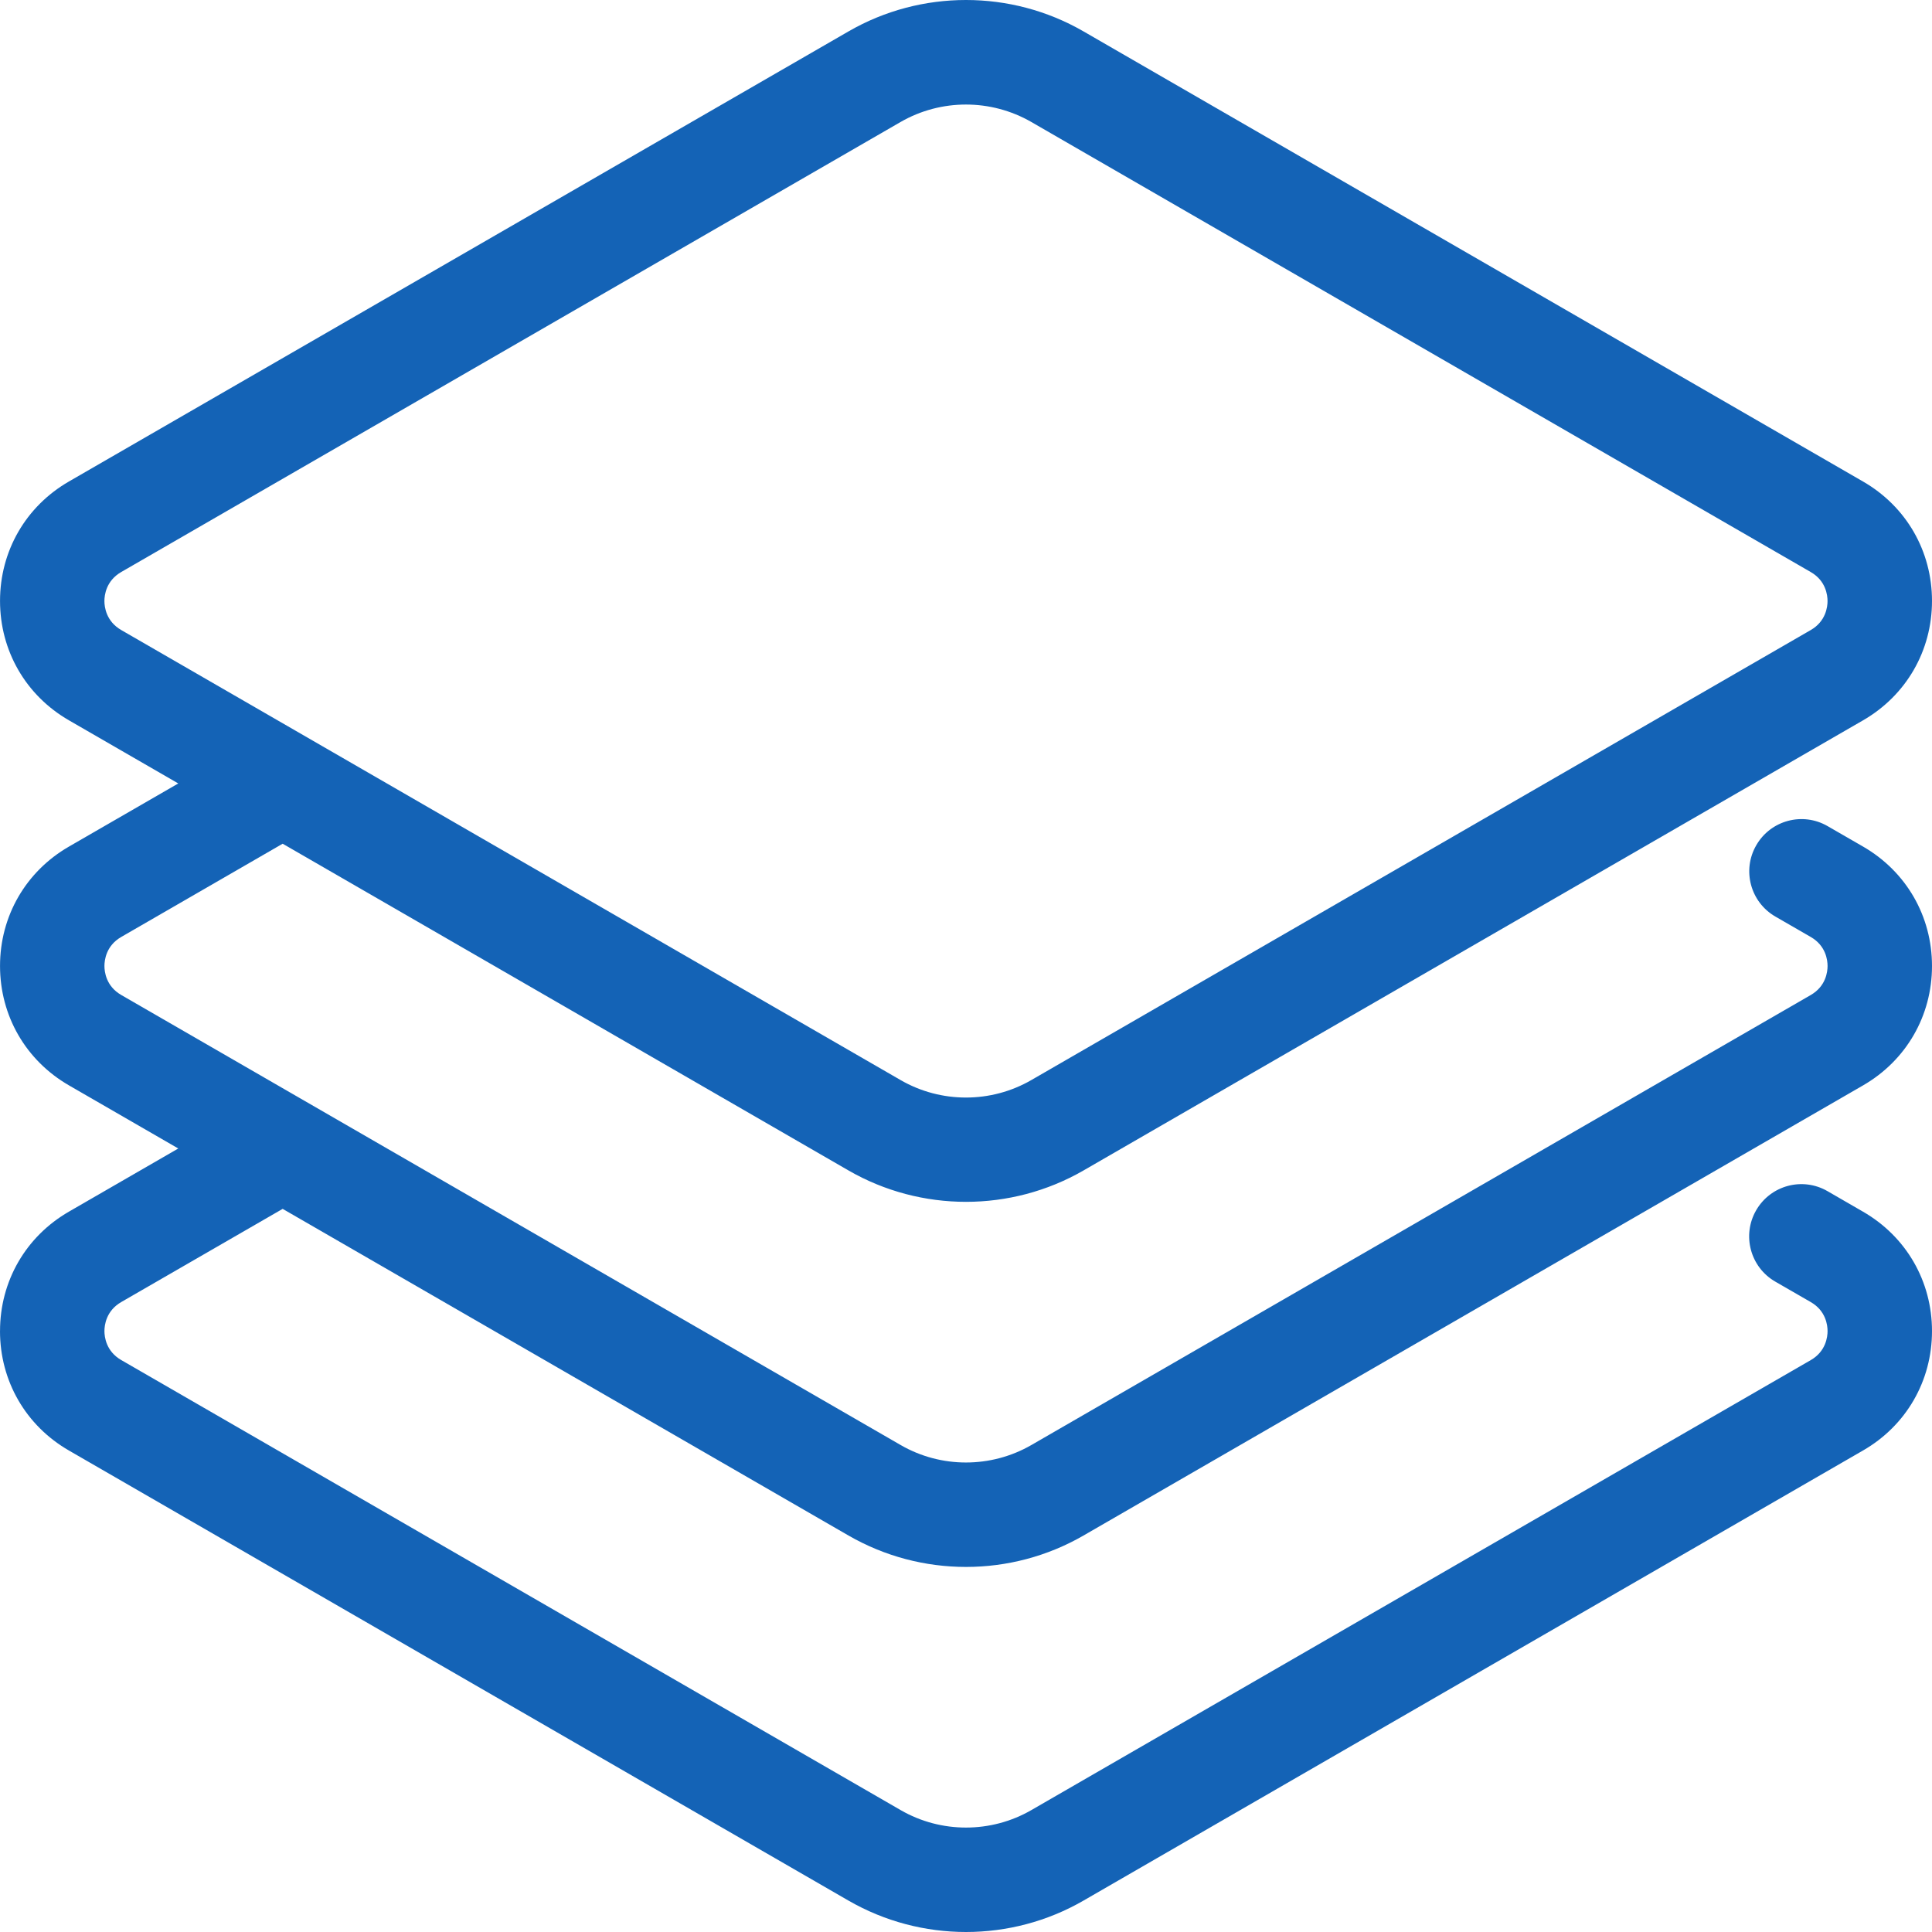
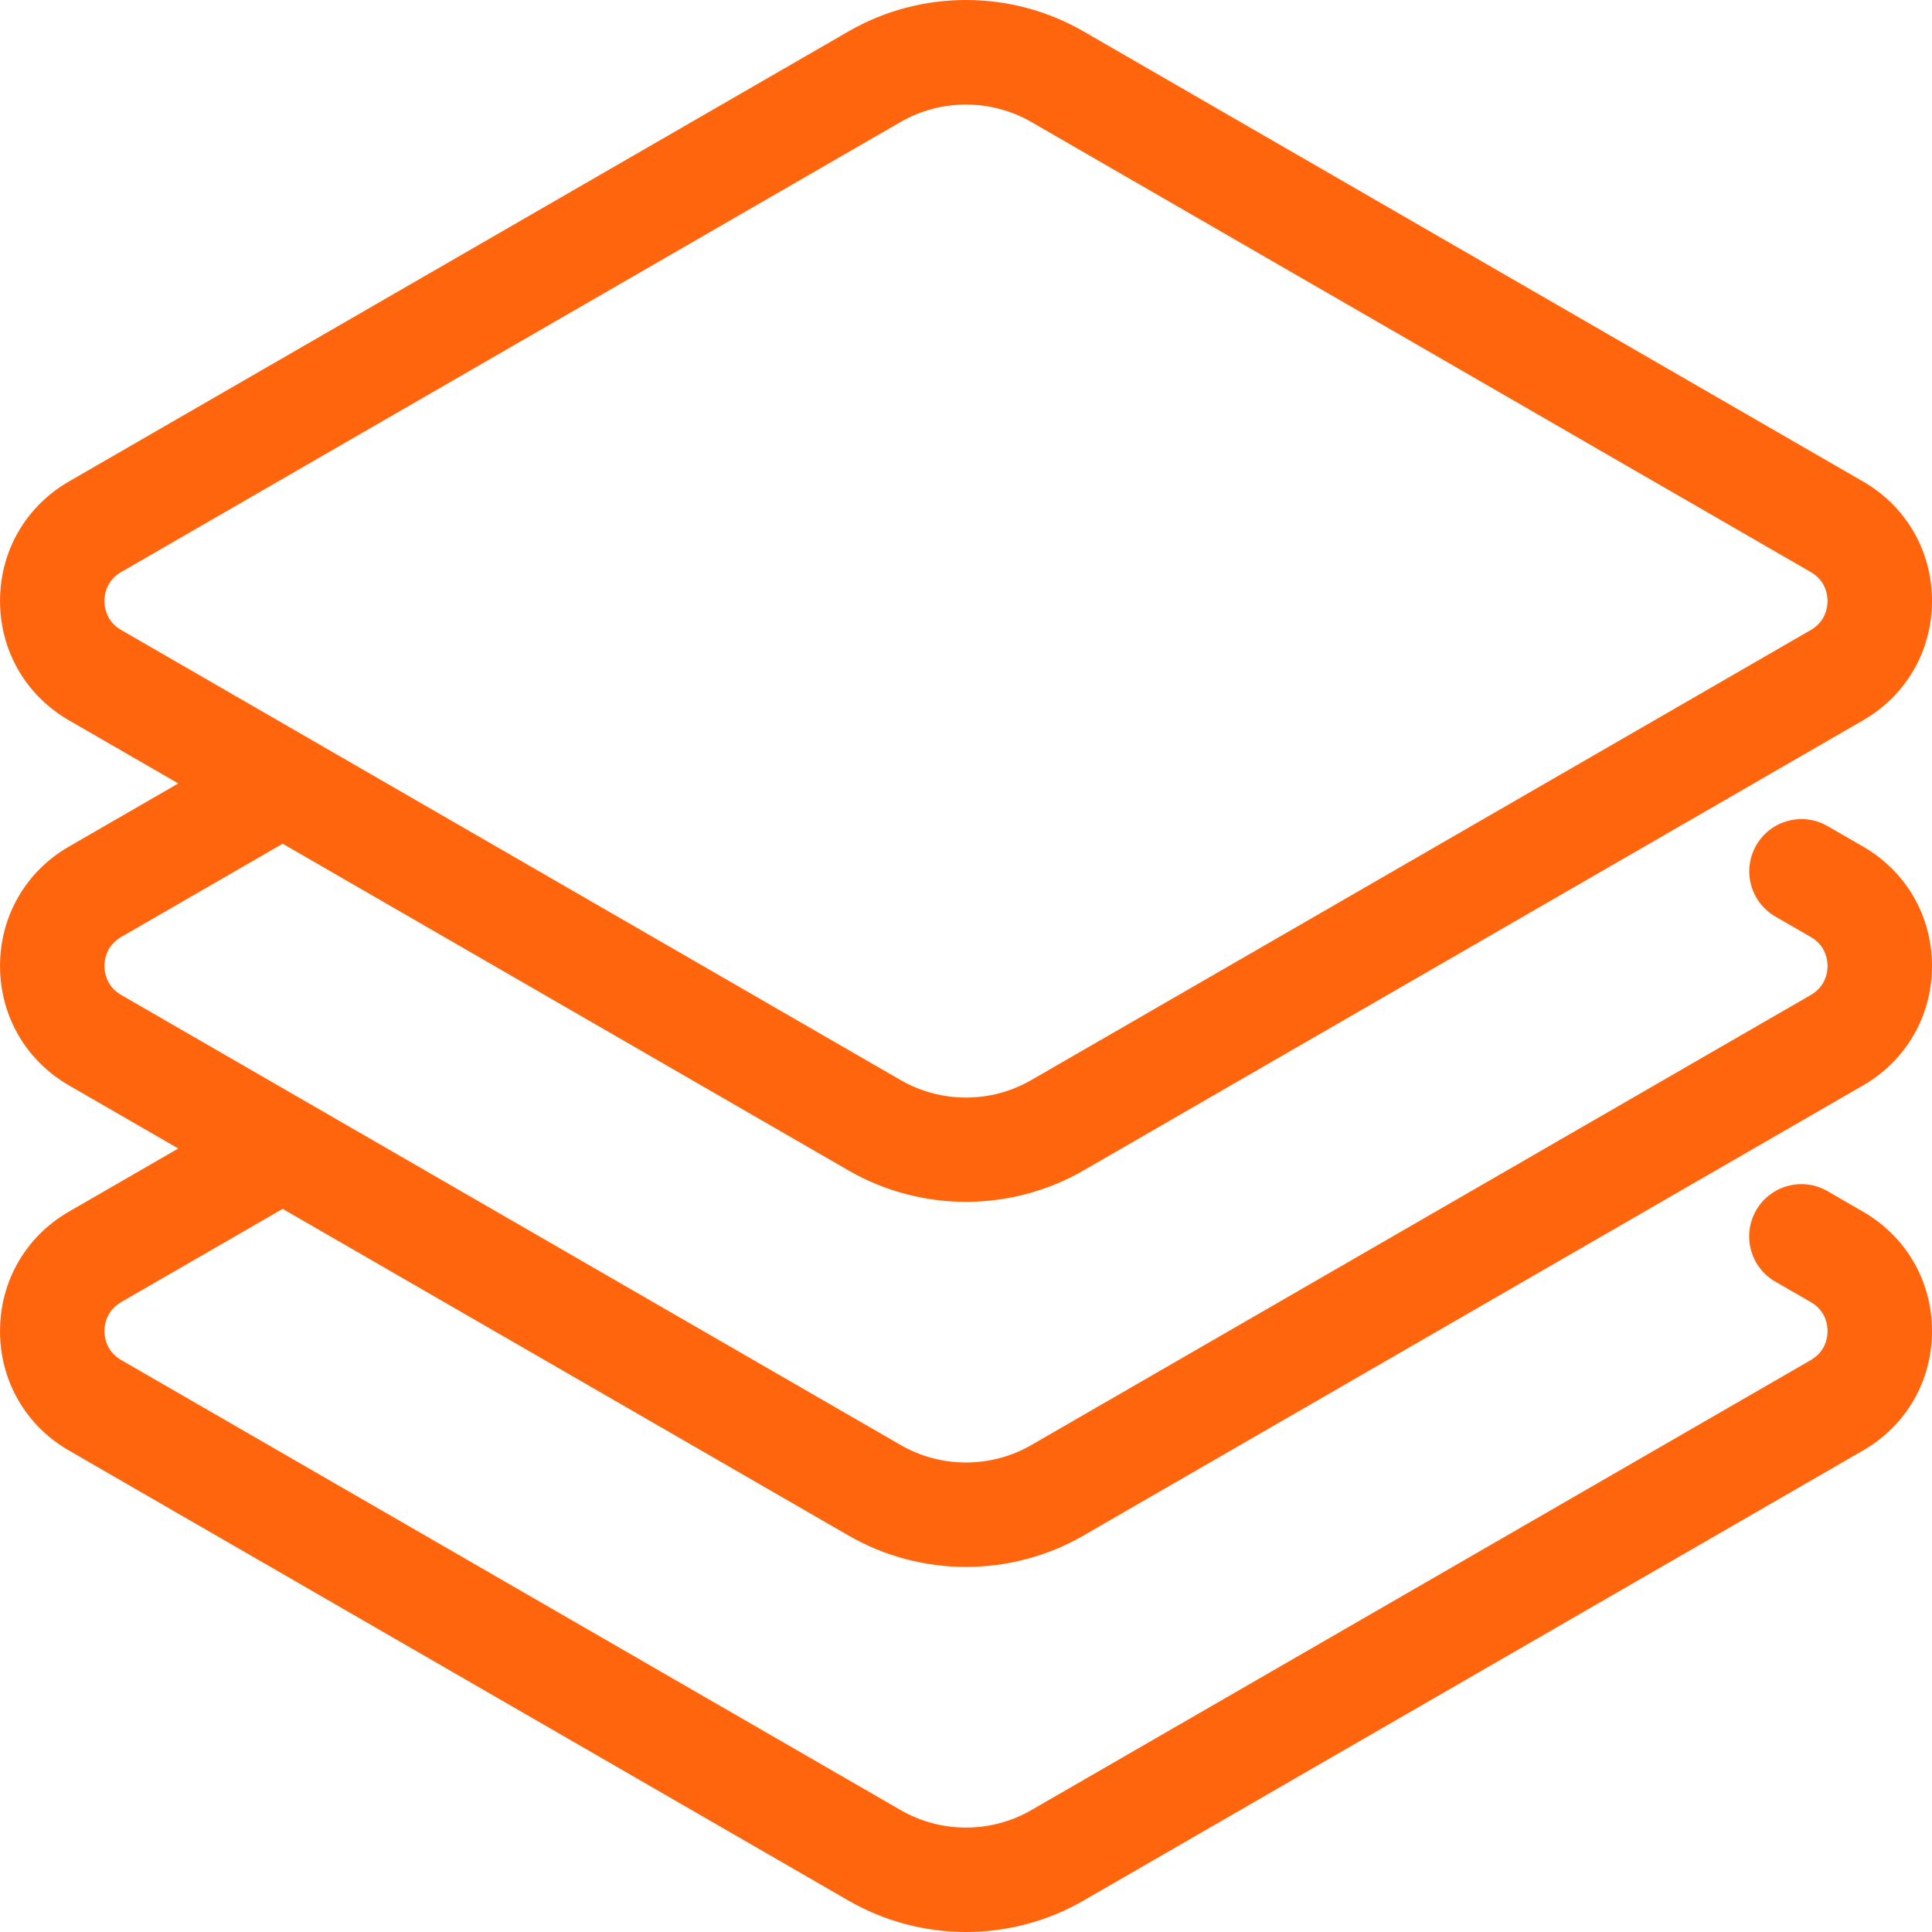
<svg xmlns="http://www.w3.org/2000/svg" width="72" height="72" viewBox="0 0 72 72" fill="none">
-   <path d="M4.33673e-06 49.606C4.49918e-06 51.465 0.96 53.129 2.57 54.057L31.621 70.83C32.972 71.609 34.486 72 36 72C37.514 72 39.028 71.61 40.378 70.83L69.43 54.055C71.039 53.128 72 51.464 72 49.605C72 47.748 71.039 46.084 69.43 45.156L68.106 44.391C67.174 43.852 65.984 44.172 65.447 45.103C64.91 46.034 65.228 47.224 66.159 47.762L67.484 48.526C68.047 48.851 68.108 49.389 68.108 49.605C68.108 49.823 68.046 50.361 67.484 50.686L38.432 67.459C36.932 68.324 35.068 68.325 33.568 67.459L4.516 50.684C3.954 50.359 3.892 49.821 3.892 49.605C3.892 49.388 3.954 48.851 4.516 48.525L10.534 45.051L31.622 57.225C32.972 58.004 34.486 58.395 36 58.395C37.514 58.395 39.028 58.005 40.378 57.225L69.43 40.45C71.039 39.521 72 37.857 72 36C72 34.142 71.04 32.478 69.43 31.549L68.109 30.787C67.18 30.249 65.988 30.567 65.451 31.5C64.913 32.431 65.233 33.621 66.164 34.158L67.484 34.92C68.047 35.245 68.108 35.783 68.108 36C68.108 36.217 68.046 36.755 67.484 37.08L38.433 53.854C36.932 54.719 35.068 54.72 33.568 53.854L4.516 37.079C3.954 36.754 3.892 36.216 3.892 35.999C3.892 35.782 3.954 35.244 4.516 34.919L10.534 31.443L31.622 43.62C32.972 44.399 34.486 44.789 36 44.789C37.514 44.789 39.028 44.399 40.379 43.62L69.43 26.845C71.039 25.916 72 24.252 72 22.395C72 20.537 71.04 18.873 69.43 17.945L40.379 1.17C37.678 -0.39 34.322 -0.39 31.622 1.17L2.57 17.943C0.961 18.871 0.001 20.535 0.001 22.394C0.001 24.253 0.961 25.917 2.571 26.845L6.644 29.197L2.571 31.549C0.961 32.477 0.001 34.141 0.001 35.998C0.001 37.856 0.961 39.52 2.571 40.449L6.644 42.801L2.571 45.153C0.961 46.081 0.001 47.745 0.001 49.602L4.33673e-06 49.606ZM4.515 23.478C3.953 23.152 3.891 22.614 3.891 22.398C3.891 22.182 3.953 21.645 4.515 21.319L33.566 4.544C34.317 4.112 35.157 3.896 35.999 3.896C36.839 3.896 37.681 4.113 38.431 4.544L67.482 21.319C68.046 21.644 68.107 22.182 68.107 22.399C68.107 22.616 68.045 23.154 67.483 23.479L60.977 27.236L38.431 40.253C36.931 41.119 35.066 41.119 33.566 40.253L4.515 23.478Z" fill="#1463B6" />
+   <path d="M4.33673e-06 49.606C4.49918e-06 51.465 0.96 53.129 2.57 54.057L31.621 70.83C32.972 71.609 34.486 72 36 72C37.514 72 39.028 71.61 40.378 70.83L69.43 54.055C71.039 53.128 72 51.464 72 49.605C72 47.748 71.039 46.084 69.43 45.156L68.106 44.391C67.174 43.852 65.984 44.172 65.447 45.103C64.91 46.034 65.228 47.224 66.159 47.762L67.484 48.526C68.047 48.851 68.108 49.389 68.108 49.605C68.108 49.823 68.046 50.361 67.484 50.686L38.432 67.459C36.932 68.324 35.068 68.325 33.568 67.459L4.516 50.684C3.954 50.359 3.892 49.821 3.892 49.605C3.892 49.388 3.954 48.851 4.516 48.525L10.534 45.051L31.622 57.225C32.972 58.004 34.486 58.395 36 58.395C37.514 58.395 39.028 58.005 40.378 57.225L69.43 40.45C71.039 39.521 72 37.857 72 36C72 34.142 71.04 32.478 69.43 31.549L68.109 30.787C67.18 30.249 65.988 30.567 65.451 31.5C64.913 32.431 65.233 33.621 66.164 34.158L67.484 34.92C68.047 35.245 68.108 35.783 68.108 36C68.108 36.217 68.046 36.755 67.484 37.08L38.433 53.854C36.932 54.719 35.068 54.72 33.568 53.854L4.516 37.079C3.954 36.754 3.892 36.216 3.892 35.999C3.892 35.782 3.954 35.244 4.516 34.919L10.534 31.443L31.622 43.62C32.972 44.399 34.486 44.789 36 44.789C37.514 44.789 39.028 44.399 40.379 43.62L69.43 26.845C71.039 25.916 72 24.252 72 22.395C72 20.537 71.04 18.873 69.43 17.945L40.379 1.17C37.678 -0.39 34.322 -0.39 31.622 1.17L2.57 17.943C0.961 18.871 0.001 20.535 0.001 22.394C0.001 24.253 0.961 25.917 2.571 26.845L6.644 29.197L2.571 31.549C0.961 32.477 0.001 34.141 0.001 35.998C0.001 37.856 0.961 39.52 2.571 40.449L6.644 42.801L2.571 45.153C0.961 46.081 0.001 47.745 0.001 49.602L4.33673e-06 49.606ZM4.515 23.478C3.953 23.152 3.891 22.614 3.891 22.398C3.891 22.182 3.953 21.645 4.515 21.319L33.566 4.544C34.317 4.112 35.157 3.896 35.999 3.896C36.839 3.896 37.681 4.113 38.431 4.544L67.482 21.319C68.046 21.644 68.107 22.182 68.107 22.399C68.107 22.616 68.045 23.154 67.483 23.479L60.977 27.236L38.431 40.253C36.931 41.119 35.066 41.119 33.566 40.253L4.515 23.478Z" fill="#FF650C" />
</svg>
